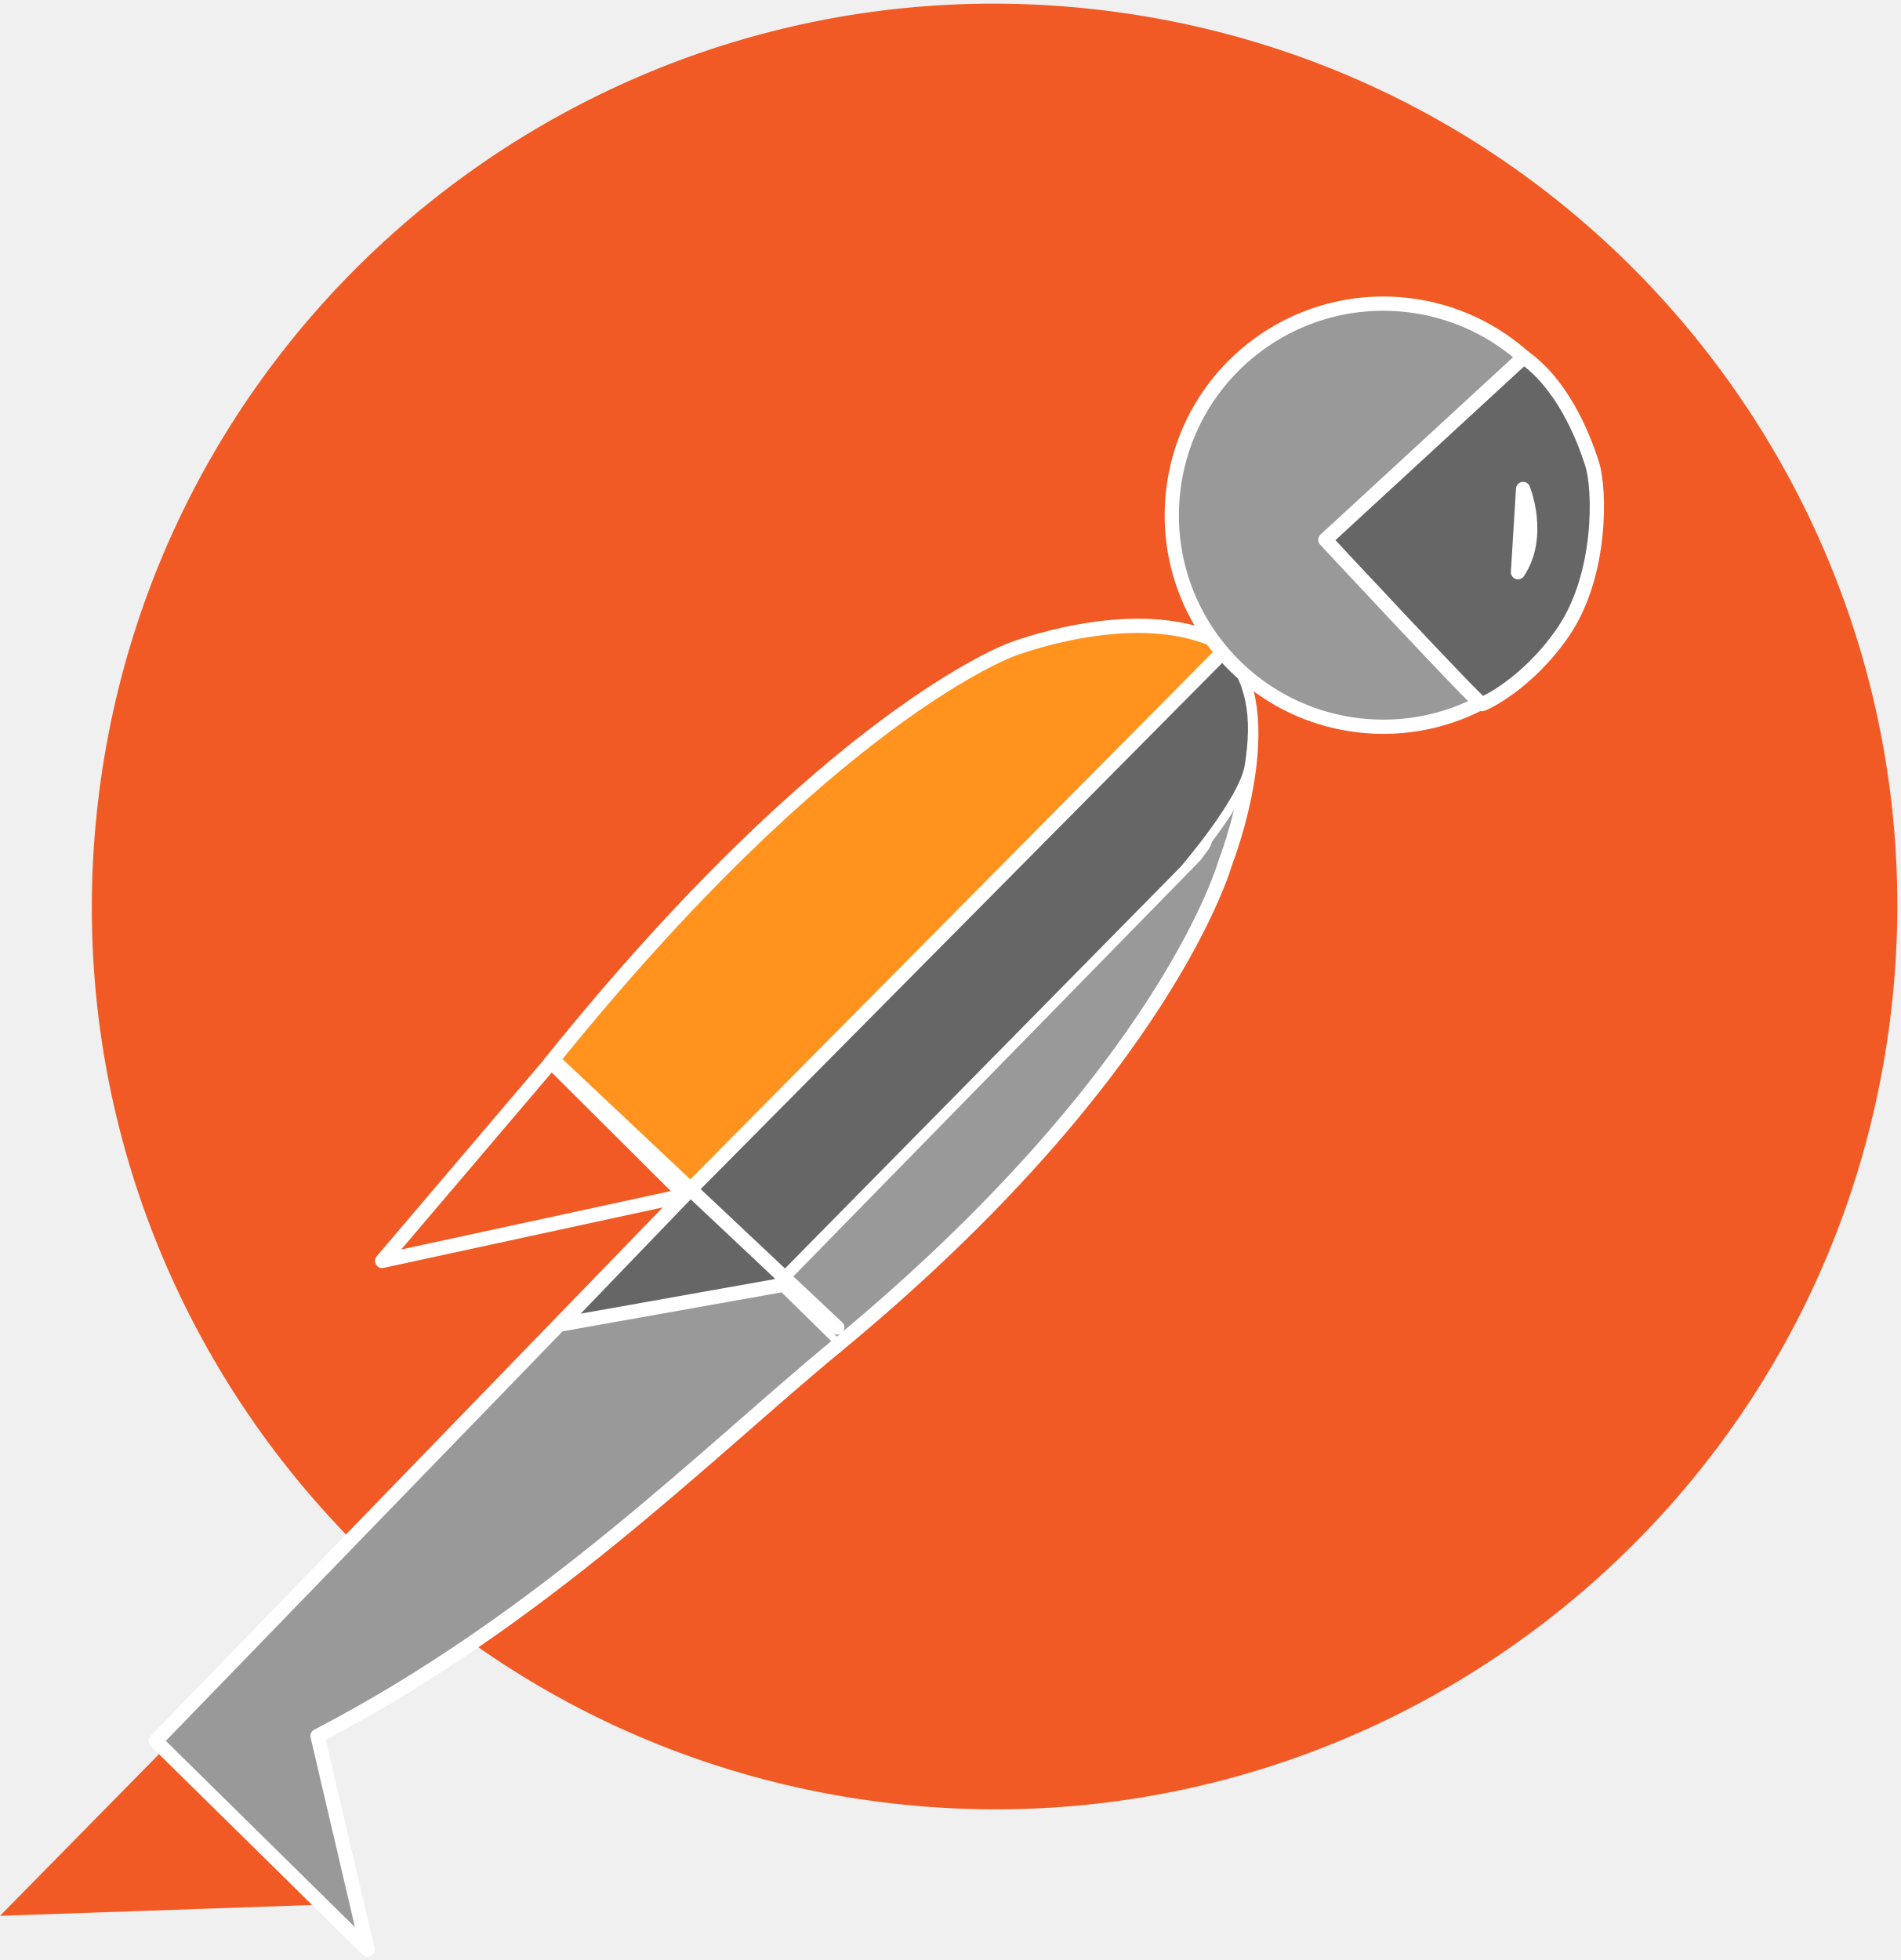
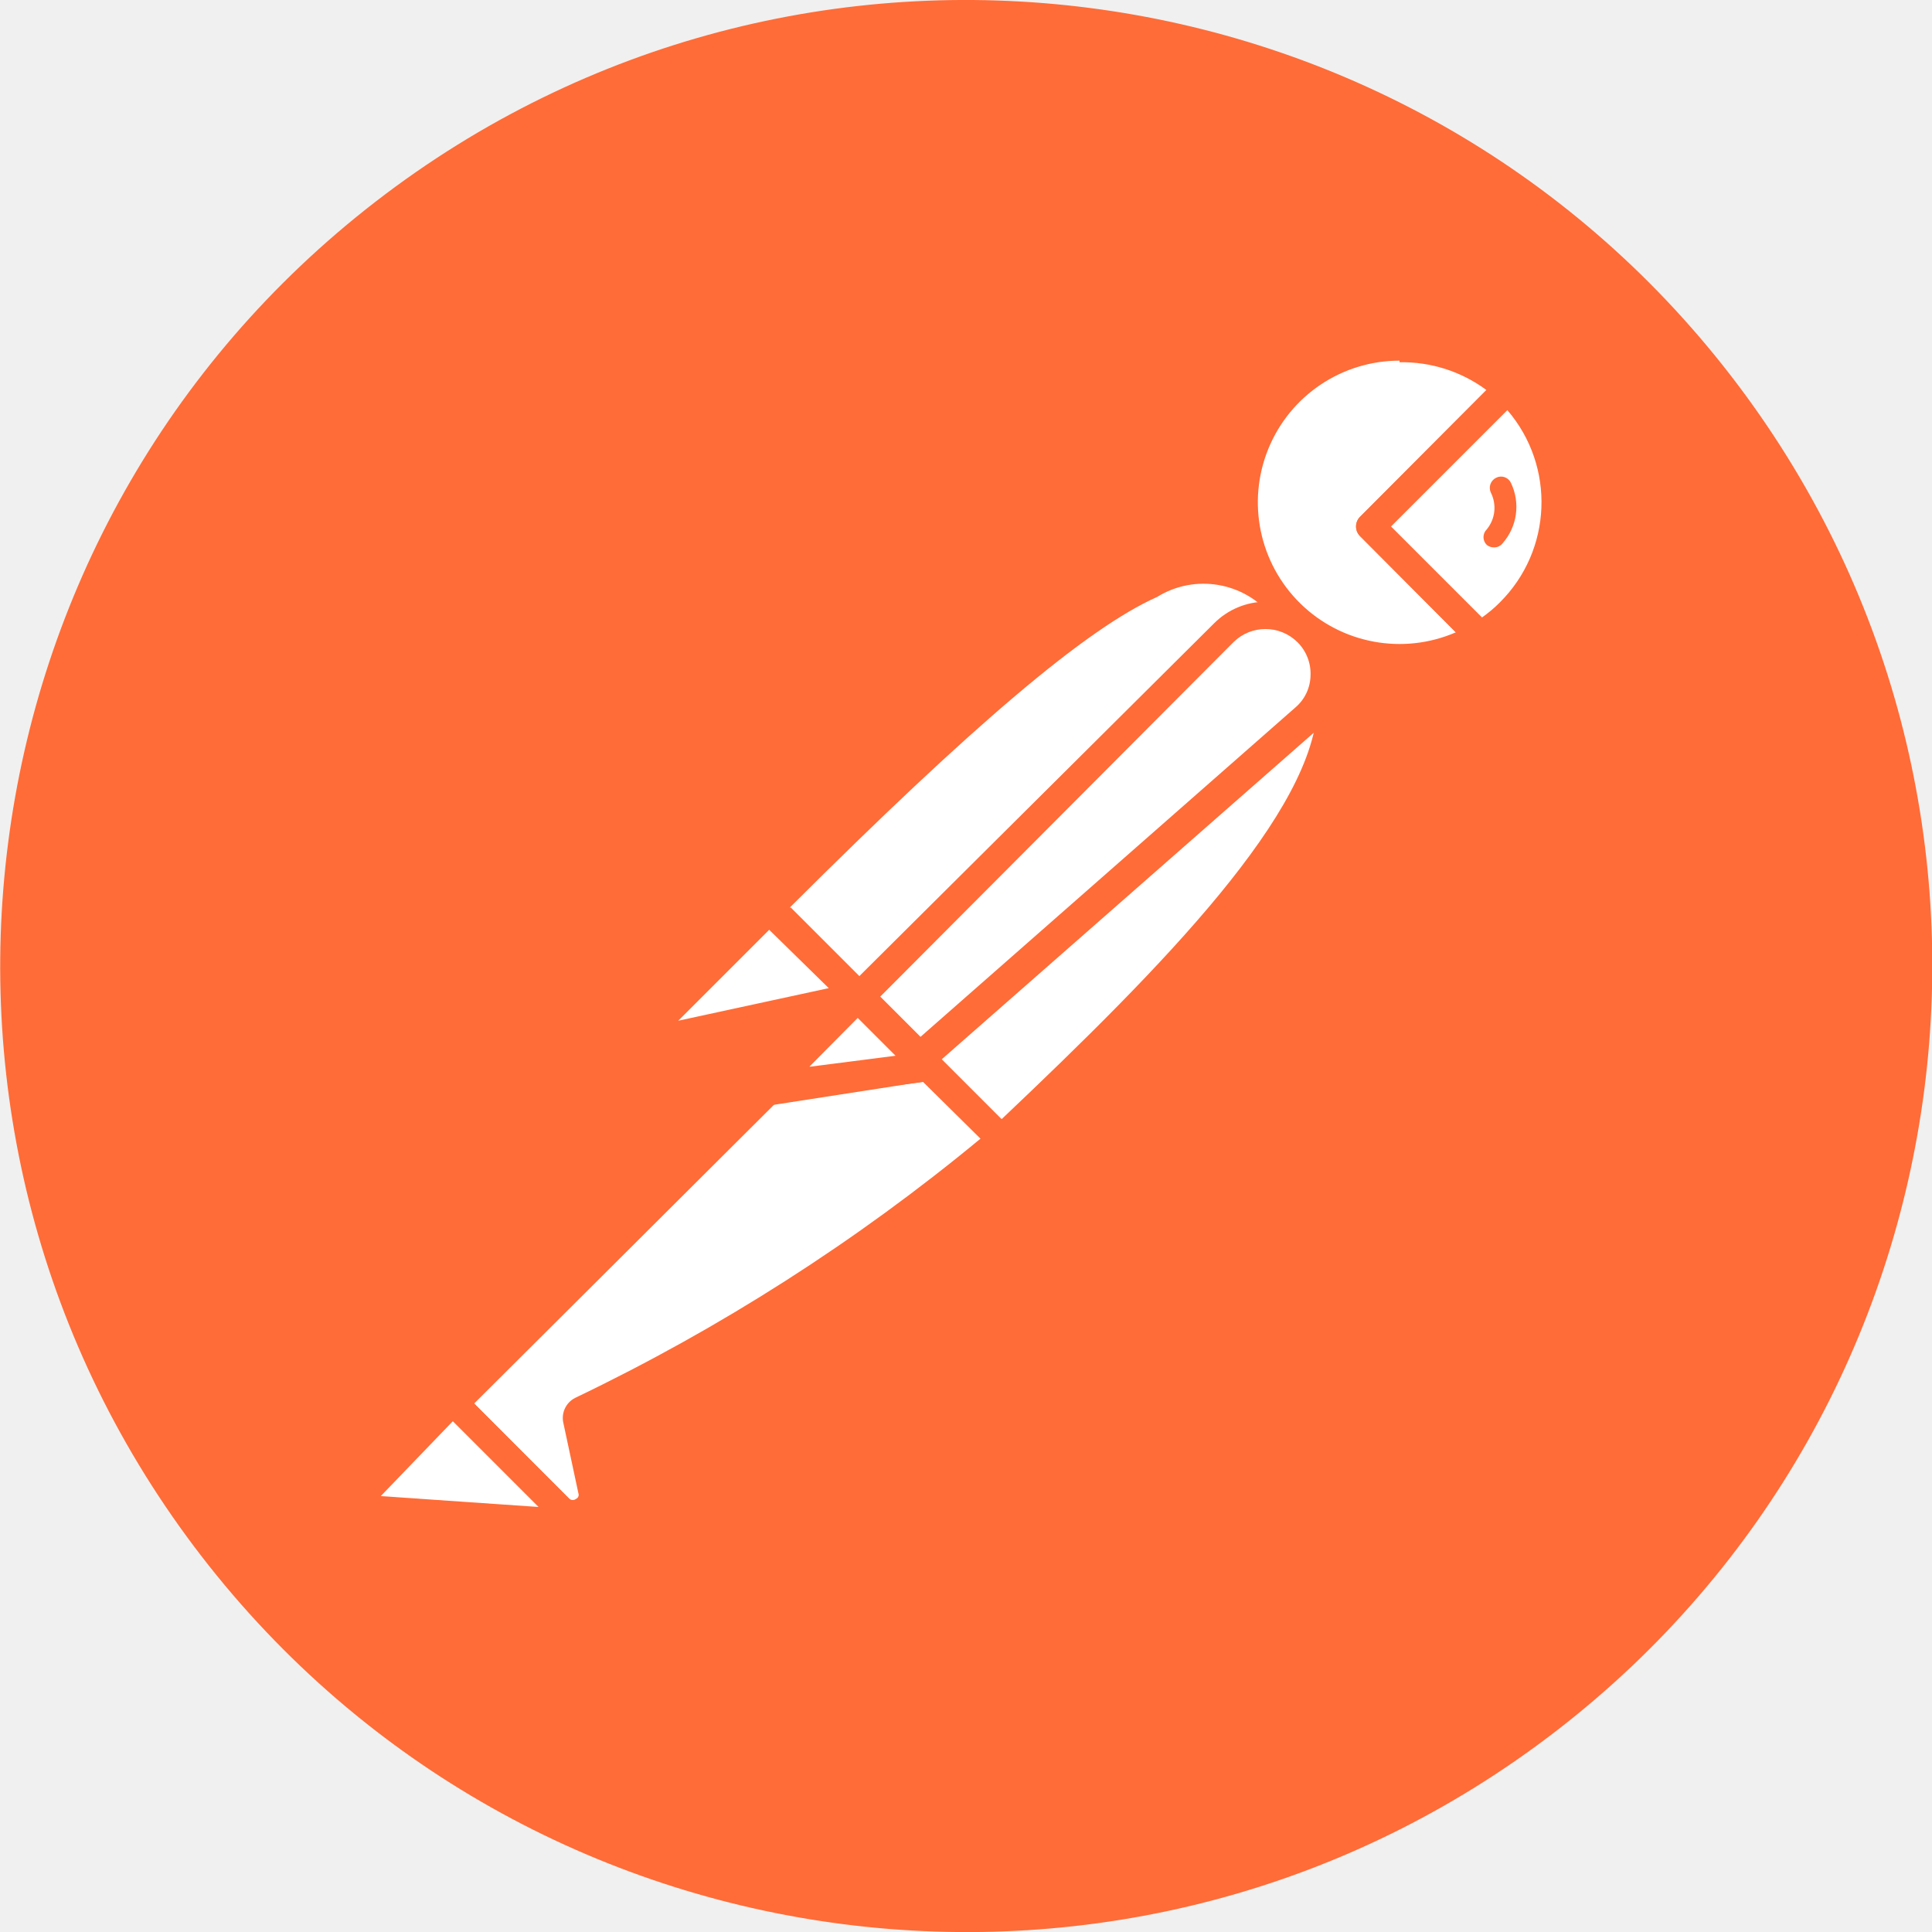
- <svg xmlns="http://www.w3.org/2000/svg" width="256px" height="264px" viewBox="0 0 256 264" version="1.1" preserveAspectRatio="xMidYMid">
-   <g fill="none">
-     <polygon fill="#F15A24" fill-rule="nonzero" points="45.985 256.455 0 258.05 23.573 234.083 45.987 256.457" />
-     <path d="M254.581,137.58 C246.037,204.193 185.105,251.256 118.503,242.703 C51.889,234.158 4.826,173.228 13.37,106.62 C21.919,40.008 82.838,-7.06 149.457,1.494 C216.067,10.036 263.141,70.972 254.581,137.578" fill="#F15A24" fill-rule="nonzero" />
-     <path d="M164.982,87.532 C172.973,96.026 165.086,116.109 165.086,116.109 C165.086,116.109 157.292,144.502 112.665,181.322 L104.334,173.145 L160.985,115.246 L162.08,113.768 C163.587,111.312 164.835,87.367 164.982,87.532" fill="#999999" fill-rule="nonzero" />
-     <path d="M164.982,87.532 C172.973,96.026 165.086,116.109 165.086,116.109 C165.086,116.109 157.292,144.502 112.665,181.322 L104.334,173.145 L160.985,115.246 L162.08,113.768 C163.587,111.312 164.835,87.367 164.982,87.532 L164.982,87.532 Z" stroke="#FFFFFF" stroke-width="1.918" stroke-linecap="round" stroke-linejoin="round" />
-     <path d="M92.099,161.108 L164.863,87.323 C168.556,91.708 169.342,96.433 168.27,103.165 C167.548,107.828 159.495,117.146 159.495,117.146 L104.334,173.145" fill="#666666" fill-rule="nonzero" />
-     <path d="M92.099,161.108 L164.863,87.323 C168.556,91.708 169.342,96.433 168.27,103.165 C167.548,107.828 159.495,117.146 159.495,117.146 L104.334,173.145" stroke="#FFFFFF" stroke-width="1.201" stroke-linecap="round" stroke-linejoin="round" />
-     <path d="M164.982,87.583 L92.099,161.11 L92.246,160.967 L92.219,160.978 L74.136,143.16 C111.844,96.255 136.225,87.51 136.225,87.51 C136.225,87.51 152.097,81.314 163.42,86.122 C164.29,86.588 164.668,86.856 164.98,87.585" fill="#FF931E" fill-rule="nonzero" />
-     <path d="M164.982,87.583 L92.099,161.11 L92.246,160.967 L92.219,160.978 L74.136,143.16 C111.844,96.255 136.225,87.51 136.225,87.51 C136.225,87.51 152.097,81.314 163.42,86.122 C164.29,86.588 164.668,86.856 164.98,87.585 L164.982,87.583 Z" stroke="#FFFFFF" stroke-width="1.918" stroke-linecap="round" stroke-linejoin="round" />
-     <path d="M112.665,181.32 C95.277,195.641 73.024,218.136 42.776,233.826 L49.504,262.588 L20.988,234.501 L92.097,161.108" fill="#999999" fill-rule="nonzero" />
-     <path d="M112.665,181.32 C95.277,195.641 73.024,218.136 42.776,233.826 L49.504,262.588 L20.988,234.501 L92.097,161.108" stroke="#FFFFFF" stroke-width="1.918" stroke-linecap="round" stroke-linejoin="round" />
-     <polygon fill="#F15A24" fill-rule="nonzero" points="74.623 143.401 92.288 160.996 51.478 169.836 74.232 143.083 74.625 143.401" />
-     <polygon stroke="#FFFFFF" stroke-width="1.918" stroke-linecap="round" stroke-linejoin="round" points="74.623 143.401 92.288 160.996 51.478 169.836 74.232 143.083 74.625 143.401" />
-     <path d="M158.024,66.246 C156.291,81.887 167.552,95.967 183.192,97.711 C198.82,99.448 212.913,88.178 214.657,72.543 C216.395,56.908 205.117,42.813 189.483,41.075 C173.841,39.347 159.759,50.602 158.024,66.246" fill="#999999" fill-rule="nonzero" />
-     <path d="M158.024,66.246 C156.291,81.887 167.552,95.967 183.192,97.711 C198.82,99.448 212.913,88.178 214.657,72.543 C216.395,56.908 205.117,42.813 189.483,41.075 C173.841,39.347 159.759,50.602 158.024,66.246 L158.024,66.246 Z" stroke="#FFFFFF" stroke-width="1.918" stroke-linecap="round" stroke-linejoin="round" />
-     <path d="M210.565,85.138 C215.821,77.459 215.549,65.971 214.494,62.568 C213.199,58.4 210.303,51.623 205.251,48.1 L178.537,72.706 C178.537,72.706 199.068,94.765 199.602,94.838 C199.824,94.864 205.772,92.14 210.565,85.138" fill="#666666" fill-rule="nonzero" />
-     <path d="M210.565,85.138 C215.821,77.459 215.549,65.971 214.494,62.568 C213.199,58.4 210.303,51.623 205.251,48.1 L178.537,72.706 C178.537,72.706 199.068,94.765 199.602,94.838 C199.824,94.864 205.772,92.14 210.565,85.138 L210.565,85.138 Z M205.175,65.863 C205.175,65.863 207.744,72.17 204.485,77.077 L205.175,65.863 Z" stroke="#FFFFFF" stroke-width="1.918" stroke-linecap="round" stroke-linejoin="round" />
-     <polyline fill="#666666" fill-rule="nonzero" points="104.964 173.156 75.482 178.403 93.278 159.913" />
-     <path d="M104.964,173.156 L75.482,178.403 L93.278,159.913 M75.308,143.529 L112.788,178.803" stroke="#FFFFFF" stroke-width="1.918" stroke-linecap="round" stroke-linejoin="round" />
-   </g>
+ <svg xmlns="http://www.w3.org/2000/svg" viewBox="0 0 48 48">
+   <path d="M43,9.33A24,24,0,1,0,38.67,43,24,24,0,0,0,43,9.33Z" style="fill:#ff6c37" />
+   <path d="M32.09,15.29,22,25.41l-2.86-2.86C29.07,12.58,30.06,13.46,32.09,15.29Z" style="fill:#fff" />
+   <path d="M22,25.77h0a.35.35,0,0,1-.25-.1L18.85,22.8a.36.36,0,0,1,0-.51C28.67,12.48,30,12.93,32.33,15a.32.32,0,0,1,.12.25.34.34,0,0,1-.1.27L22.23,25.67A.35.35,0,0,1,22,25.77Zm-2.35-3.22L22,24.9l9.6-9.59a2.19,2.19,0,0,0-2.85-.48C27,15.61,24.18,18,19.62,22.55Z" style="fill:#ff6c37" />
+   <path d="M24.87,28.31l-2.76-2.76L32.23,15.43C35,18.15,30.91,22.6,24.87,28.31Z" style="fill:#fff" />
+   <path d="M24.87,28.67h0a.34.34,0,0,1-.24-.11L21.85,25.8a.37.37,0,0,1-.1-.25.4.4,0,0,1,.1-.26L32,15.17a.38.38,0,0,1,.51,0,3.11,3.11,0,0,1,1,2.33c0,2.71-3.08,6.11-8.33,11.07A.35.35,0,0,1,24.87,28.67Zm-2.25-3.12c1.34,1.34,2,2,2.26,2.26,4-3.79,7.82-7.67,7.85-10.32A2.34,2.34,0,0,0,32.21,16Z" style="fill:#ff6c37" />
+   <path d="M19.18,22.62l2,2a.1.1,0,0,1,0,.16L17,25.73a.4.4,0,0,1-.36-.67L19,22.62A.1.1,0,0,1,19.18,22.62Z" style="fill:#fff" />
+   <path d="M16.87,26.1a.76.76,0,0,1-.53-1.29l2.44-2.45a.48.48,0,0,1,.65,0l2,2a.49.49,0,0,1,.12.46.47.47,0,0,1-.35.32l-4.21.9Zm2.24-3-2.26,2.26s0,0,0,0a0,0,0,0,0,0,0l3.74-.81Zm.18-.19Z" style="fill:#ff6c37" />
+   <path d="M37.46,9.68a3.88,3.88,0,1,0-.69,6.12l-2.72-2.72Z" style="fill:#fff" />
+   <path d="M34.77,16.72a4.24,4.24,0,0,1-3-7.25,4.27,4.27,0,0,1,5.94-.05.34.34,0,0,1,.11.25.36.36,0,0,1-.11.26l-3.15,3.15L37,15.55a.34.34,0,0,1,.1.29.38.38,0,0,1-.17.27A4.24,4.24,0,0,1,34.77,16.72Zm0-7.76a3.52,3.52,0,1,0,1.4,6.75L33.8,13.33a.34.34,0,0,1,0-.5l3.13-3.14A3.52,3.52,0,0,0,34.77,9Z" style="fill:#ff6c37" />
+   <path d="M37.52,9.73l-.06-.05-3.41,3.4,2.72,2.72a3.77,3.77,0,0,0,.75-.58A3.89,3.89,0,0,0,37.52,9.73Z" style="fill:#fff" />
+   <path d="M36.77,16.16a.39.39,0,0,1-.25-.1L33.8,13.33a.34.34,0,0,1,0-.5l3.4-3.41a.37.37,0,0,1,.51,0l.06.06A4.24,4.24,0,0,1,37,16.11.41.41,0,0,1,36.77,16.16Zm-2.21-3.08,2.26,2.26a3.19,3.19,0,0,0,.44-.37,3.51,3.51,0,0,0,.19-4.78Z" style="fill:#ff6c37" />
+   <path d="M32.51,15.71h0a1.47,1.47,0,0,0-2.09,0l-9,9.05,1.5,1.51,9.57-8.4A1.49,1.49,0,0,0,32.51,15.71Z" style="fill:#fff" />
+   <path d="M22.87,26.63a.36.36,0,0,1-.25-.11L21.11,25a.36.36,0,0,1,0-.51l9.05-9a1.83,1.83,0,0,1,2.6,0h0a1.8,1.8,0,0,1,.54,1.35,1.88,1.88,0,0,1-.62,1.33l-9.57,8.4A.36.36,0,0,1,22.87,26.63Zm-1-1.87,1,1,9.31-8.18a1.07,1.07,0,0,0,.38-.8,1.1,1.1,0,0,0-.33-.83,1.13,1.13,0,0,0-1.58,0Z" style="fill:#ff6c37" />
+   <path d="M14.43,35.05a.2.2,0,0,0-.11.24l.4,1.73a.49.49,0,0,1-.82.46l-2.63-2.62,8.61-8.62,3,.05,2,2C24.37,28.73,21.47,31.52,14.43,35.05Z" style="fill:#fff" />
+   <path d="M14.24,38a.87.87,0,0,1-.6-.25L11,35.11a.34.34,0,0,1-.11-.25A.36.36,0,0,1,11,34.6L19.63,26a.36.36,0,0,1,.26-.11l3,.05a.32.32,0,0,1,.24.11l2,2a.34.34,0,0,1,.1.27.35.35,0,0,1-.13.26l-.16.14a49.17,49.17,0,0,1-10.25,6.59l.38,1.62a.85.85,0,0,1-.41.94A.91.91,0,0,1,14.24,38Zm-2.46-3.13,2.37,2.37a.13.13,0,0,0,.16,0,.11.11,0,0,0,.06-.14L14,35.37a.56.56,0,0,1,.29-.64h0a49.08,49.08,0,0,0,10.07-6.44L22.7,26.65l-2.67,0Zm2.89.35Z" style="fill:#ff6c37" />
+   <path d="M9.21,36.92l2.06-2.06,3.07,3.06-4.9-.33A.4.4,0,0,1,9.21,36.92Z" style="fill:#fff" />
+   <path d="M14.34,38.28h0L9.42,38a.75.75,0,0,1-.64-.51A.72.72,0,0,1,9,36.67H9L11,34.6a.36.36,0,0,1,.51,0l3.06,3.07a.36.36,0,0,1,.08.4A.36.36,0,0,1,14.34,38.28ZM9.46,37.17s0,0,0,0a0,0,0,0,0,0,0l3.92.27-2.13-2.13Z" style="fill:#ff6c37" />
+   <polygon points="23.05 26.49 19.01 27.12 21.34 24.79 23.05 26.49" style="fill:#fff" />
+   <path d="M19,27.48a.36.36,0,0,1-.25-.62l2.33-2.33a.36.36,0,0,1,.51,0l1.7,1.71a.34.34,0,0,1,.09.36.37.37,0,0,1-.29.25l-4,.62Zm2.33-2.19-1.29,1.3,2.24-.35Z" style="fill:#ff6c37" />
+   <path d="M23.05,26.49l-2.83.37a.37.37,0,0,1-.34-.62l1.46-1.45Z" style="fill:#fff" />
+   <path d="M20.14,27.23A.73.73,0,0,1,19.63,26l1.46-1.46a.36.36,0,0,1,.51,0l1.7,1.71a.36.36,0,0,1-.2.61l-2.82.36Zm0-.73h0l2.11-.27-.94-.94-1.2,1.21Z" style="fill:#ff6c37" />
+   <path d="M37.54,12a.27.27,0,0,0-.37-.13.28.28,0,0,0-.13.37.84.84,0,0,1-.1.91.27.27,0,0,0,0,.39.28.28,0,0,0,.18.06.26.26,0,0,0,.21-.1A1.37,1.37,0,0,0,37.54,12Z" style="fill:#ff6c37" />
</svg>
